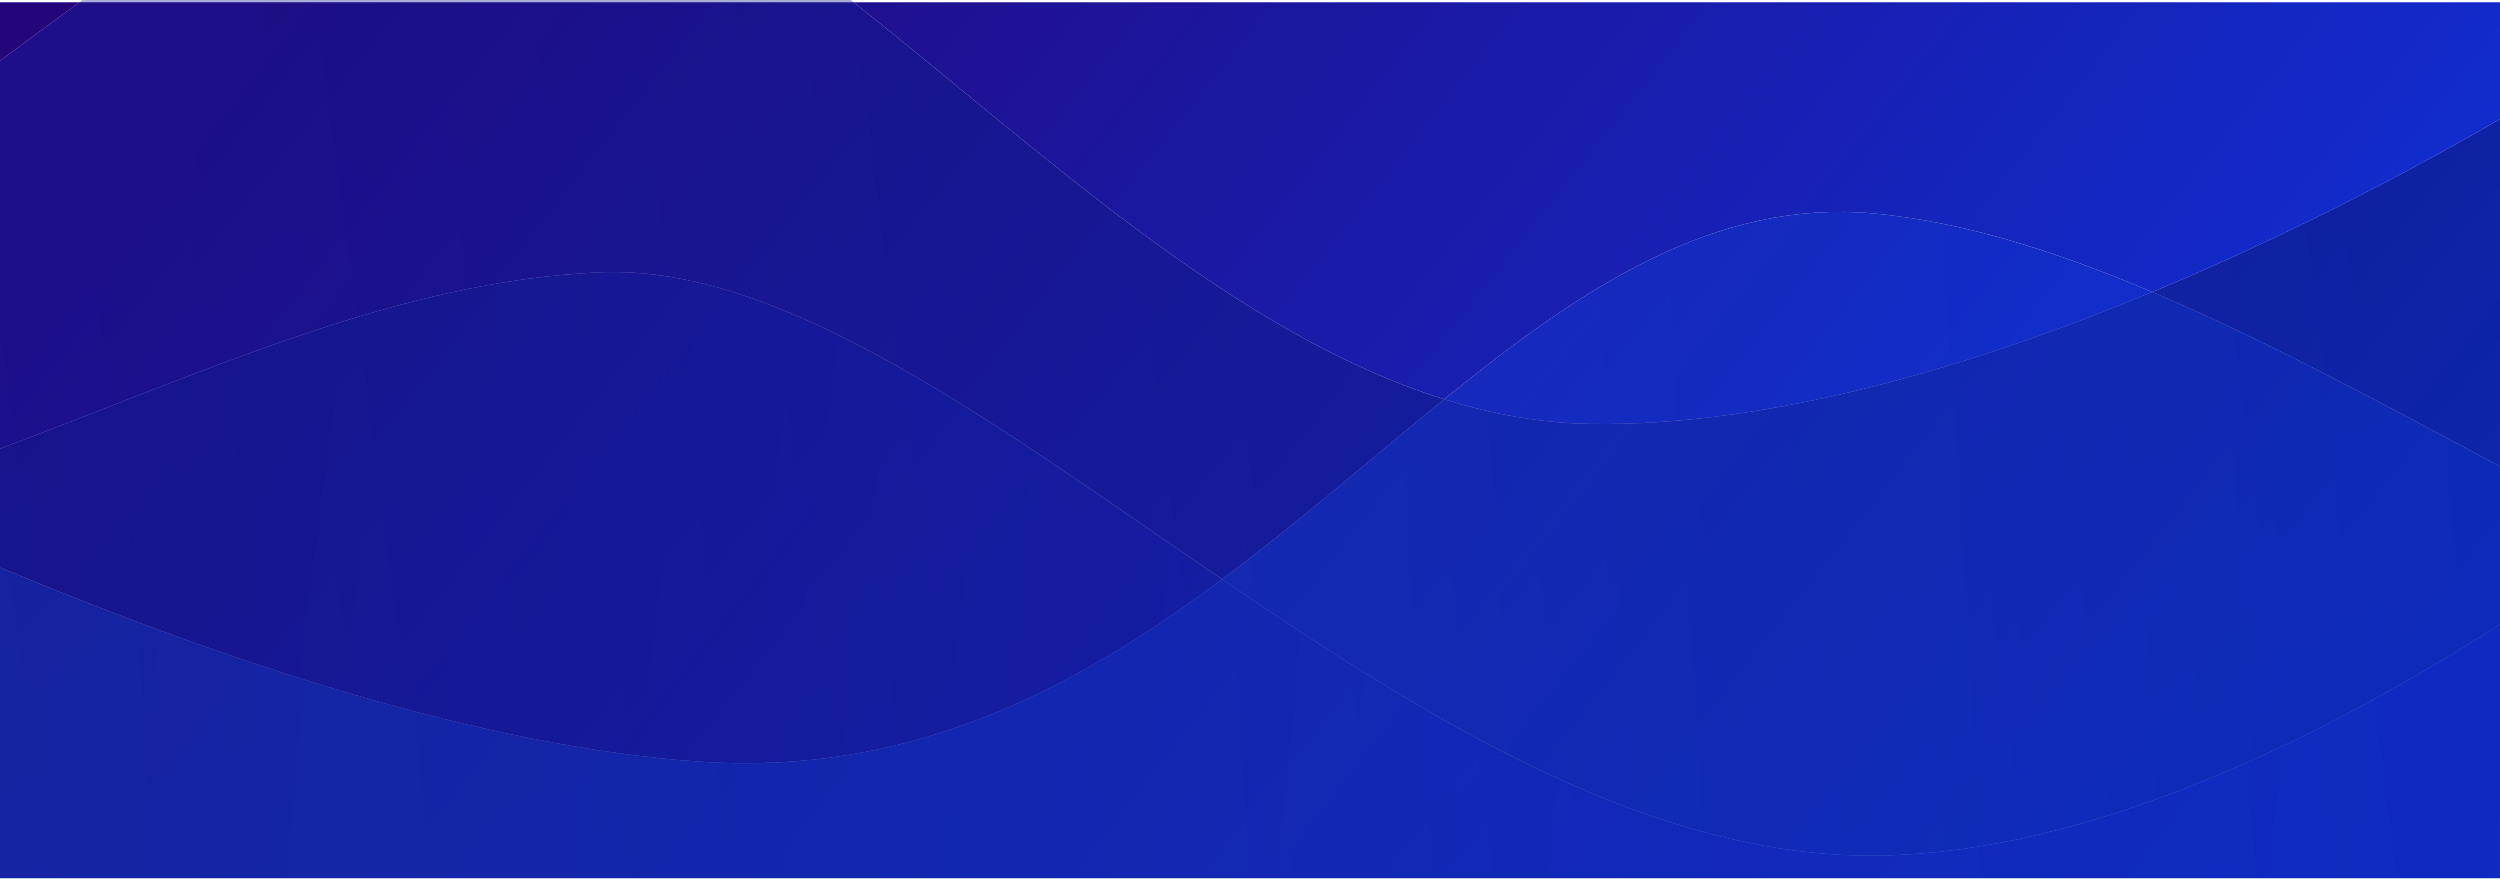
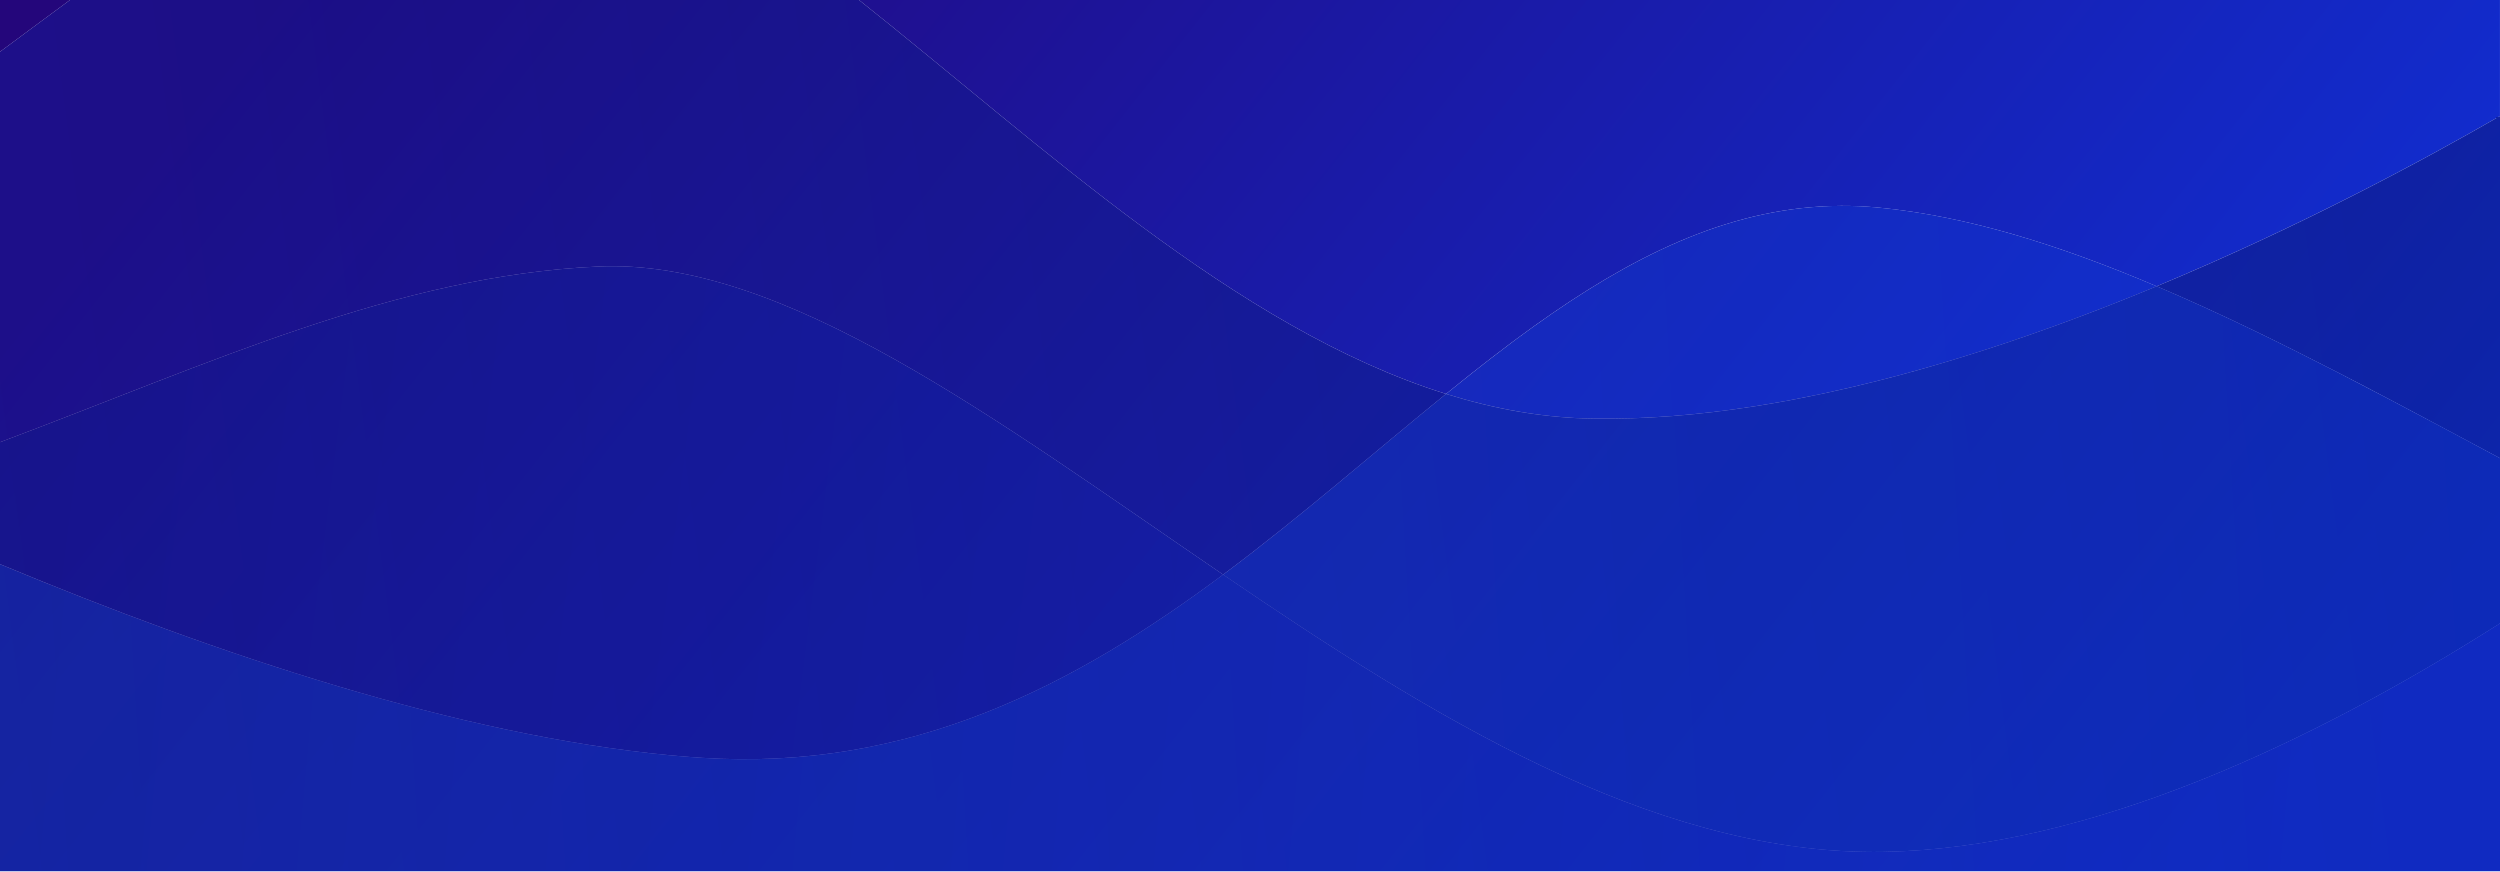
- <svg xmlns="http://www.w3.org/2000/svg" xmlns:xlink="http://www.w3.org/1999/xlink" id="Calque_1" data-name="Calque 1" width="2212" height="777" viewBox="0 0 2212 777">
+ <svg xmlns="http://www.w3.org/2000/svg" xmlns:xlink="http://www.w3.org/1999/xlink" width="2204" height="768" viewBox="0 0 2204 768">
  <defs>
-     <style>.cls-1{fill:none;}.cls-2{fill:url(#Dégradé_sans_nom);}.cls-3{fill:url(#Dégradé_sans_nom_2);}.cls-12,.cls-15,.cls-18,.cls-4,.cls-6,.cls-8{opacity:0.36;}.cls-10,.cls-12,.cls-13,.cls-15,.cls-16,.cls-18,.cls-19,.cls-20,.cls-4,.cls-6,.cls-8{isolation:isolate;}.cls-4{fill:url(#Dégradé_sans_nom_3);}.cls-5{fill:url(#Dégradé_sans_nom_4);}.cls-6{fill:url(#Dégradé_sans_nom_5);}.cls-7{fill:url(#Dégradé_sans_nom_6);}.cls-8{fill:url(#Dégradé_sans_nom_7);}.cls-9{fill:url(#Dégradé_sans_nom_8);}.cls-10,.cls-13,.cls-19{opacity:0.34;}.cls-10{fill:url(#Dégradé_sans_nom_9);}.cls-11{fill:url(#Dégradé_sans_nom_10);}.cls-12{fill:url(#Dégradé_sans_nom_11);}.cls-13{fill:url(#Dégradé_sans_nom_12);}.cls-14{fill:url(#Dégradé_sans_nom_13);}.cls-15{fill:url(#Dégradé_sans_nom_14);}.cls-16,.cls-20{opacity:0.33;}.cls-16{fill:url(#Dégradé_sans_nom_15);}.cls-17{fill:url(#Dégradé_sans_nom_16);}.cls-18{fill:url(#Dégradé_sans_nom_17);}.cls-19{fill:url(#Dégradé_sans_nom_18);}.cls-20{fill:url(#Dégradé_sans_nom_19);}</style>
-     <linearGradient id="Dégradé_sans_nom" x1="2135.65" y1="768.95" x2="2136.74" y2="768.57" gradientTransform="matrix(1920, 0, 0, -847, -4100264, 651344)" gradientUnits="userSpaceOnUse">
+     <style>.cls-1{fill:none;}.cls-2{fill:url(#Dégradé_sans_nom_16);}.cls-3{fill:url(#Dégradé_sans_nom_16-2);}.cls-4{fill:url(#Dégradé_sans_nom_16-3);}.cls-10,.cls-22,.cls-25,.cls-26,.cls-29,.cls-32,.cls-36,.cls-41,.cls-44,.cls-5,.cls-8{opacity:0.36;}.cls-10,.cls-12,.cls-14,.cls-16,.cls-18,.cls-20,.cls-22,.cls-23,.cls-25,.cls-26,.cls-27,.cls-29,.cls-30,.cls-32,.cls-33,.cls-34,.cls-36,.cls-37,.cls-38,.cls-39,.cls-41,.cls-42,.cls-44,.cls-45,.cls-46,.cls-5,.cls-8{isolation:isolate;}.cls-5{fill:url(#Dégradé_sans_nom_17);}.cls-6{fill:url(#Dégradé_sans_nom_16-4);}.cls-7{fill:url(#Dégradé_sans_nom_16-5);}.cls-8{fill:url(#Dégradé_sans_nom_17-2);}.cls-9{fill:url(#Dégradé_sans_nom_16-6);}.cls-10{fill:url(#Dégradé_sans_nom_17-3);}.cls-11{fill:url(#Dégradé_sans_nom_16-7);}.cls-12,.cls-14,.cls-16,.cls-18,.cls-20,.cls-23,.cls-27,.cls-33,.cls-37,.cls-38,.cls-42,.cls-45{opacity:0.34;}.cls-12{fill:url(#Dégradé_sans_nom_18);}.cls-13{fill:url(#Dégradé_sans_nom_16-8);}.cls-14{fill:url(#Dégradé_sans_nom_18-2);}.cls-15{fill:url(#Dégradé_sans_nom_16-10);}.cls-16{fill:url(#Dégradé_sans_nom_18-3);}.cls-17{fill:url(#Dégradé_sans_nom_16-12);}.cls-18{fill:url(#Dégradé_sans_nom_18-4);}.cls-19{fill:url(#Dégradé_sans_nom_16-14);}.cls-20{fill:url(#Dégradé_sans_nom_18-5);}.cls-21{fill:url(#Dégradé_sans_nom_16-16);}.cls-22{fill:url(#Dégradé_sans_nom_17-4);}.cls-23{fill:url(#Dégradé_sans_nom_18-6);}.cls-24{fill:url(#Dégradé_sans_nom_16-17);}.cls-25{fill:url(#Dégradé_sans_nom_17-5);}.cls-26{fill:url(#Dégradé_sans_nom_17-6);}.cls-27{fill:url(#Dégradé_sans_nom_18-7);}.cls-28{fill:url(#Dégradé_sans_nom_16-19);}.cls-29{fill:url(#Dégradé_sans_nom_17-7);}.cls-30,.cls-34,.cls-39,.cls-46{opacity:0.33;}.cls-30{fill:url(#Dégradé_sans_nom_19);}.cls-31{fill:url(#Dégradé_sans_nom_16-20);}.cls-32{fill:url(#Dégradé_sans_nom_17-8);}.cls-33{fill:url(#Dégradé_sans_nom_18-8);}.cls-34{fill:url(#Dégradé_sans_nom_19-2);}.cls-35{fill:url(#Dégradé_sans_nom_16-21);}.cls-36{fill:url(#Dégradé_sans_nom_17-9);}.cls-37{fill:url(#Dégradé_sans_nom_18-9);}.cls-38{fill:url(#Dégradé_sans_nom_18-10);}.cls-39{fill:url(#Dégradé_sans_nom_19-3);}.cls-40{fill:url(#Dégradé_sans_nom_16-23);}.cls-41{fill:url(#Dégradé_sans_nom_17-11);}.cls-42{fill:url(#Dégradé_sans_nom_18-11);}.cls-43{fill:url(#Dégradé_sans_nom_16-24);}.cls-44{fill:url(#Dégradé_sans_nom_17-12);}.cls-45{fill:url(#Dégradé_sans_nom_18-12);}.cls-46{fill:url(#Dégradé_sans_nom_19-4);}</style>
+     <linearGradient id="Dégradé_sans_nom_16" x1="2136.65" y1="768.95" x2="2137.74" y2="768.57" gradientTransform="matrix(1920, 0, 0, -847, -4102183, 651344)" gradientUnits="userSpaceOnUse">
      <stop offset="0" stop-color="#24067b" />
      <stop offset="1" stop-color="#0f31d8" />
    </linearGradient>
-     <linearGradient id="Dégradé_sans_nom_2" x1="2135.69" y1="769.07" x2="2136.78" y2="768.69" xlink:href="#Dégradé_sans_nom" />
-     <linearGradient id="Dégradé_sans_nom_3" x1="2135.83" y1="769.45" x2="2136.85" y2="769.48" gradientTransform="matrix(2627.29, 0, 0, -586.62, -5612060.82, 451374.75)" gradientUnits="userSpaceOnUse">
+     <linearGradient id="Dégradé_sans_nom_16-2" x1="2136.69" y1="769.06" x2="2137.78" y2="768.68" xlink:href="#Dégradé_sans_nom_16" />
+     <linearGradient id="Dégradé_sans_nom_16-3" x1="2136.69" y1="769.06" x2="2137.78" y2="768.68" xlink:href="#Dégradé_sans_nom_16" />
+     <linearGradient id="Dégradé_sans_nom_17" x1="2136.85" y1="768.99" x2="2137.87" y2="769.02" gradientTransform="matrix(2627.29, 0, 0, -586.62, -5614687.11, 451374.75)" gradientUnits="userSpaceOnUse">
      <stop offset="0" stop-color="#1223b5" />
      <stop offset="1" stop-color="#09125b" />
    </linearGradient>
-     <linearGradient id="Dégradé_sans_nom_4" x1="2135.69" y1="769.06" x2="2136.78" y2="768.68" xlink:href="#Dégradé_sans_nom" />
-     <linearGradient id="Dégradé_sans_nom_5" x1="2135.85" y1="768.99" x2="2136.87" y2="769.02" xlink:href="#Dégradé_sans_nom_3" />
-     <linearGradient id="Dégradé_sans_nom_6" x1="2135.6" y1="768.82" x2="2136.69" y2="768.44" xlink:href="#Dégradé_sans_nom" />
-     <linearGradient id="Dégradé_sans_nom_7" x1="2135.85" y1="769.01" x2="2136.87" y2="769.04" xlink:href="#Dégradé_sans_nom_3" />
-     <linearGradient id="Dégradé_sans_nom_8" x1="2135.64" y1="768.92" x2="2136.73" y2="768.54" xlink:href="#Dégradé_sans_nom" />
-     <linearGradient id="Dégradé_sans_nom_9" x1="2136.12" y1="768.61" x2="2137.15" y2="768.65" gradientTransform="matrix(3080.32, 269.49, 61.9, -707.46, -6628040.13, -31786.25)" gradientUnits="userSpaceOnUse">
+     <linearGradient id="Dégradé_sans_nom_16-4" x1="2136.71" y1="769.11" x2="2137.8" y2="768.73" xlink:href="#Dégradé_sans_nom_16" />
+     <linearGradient id="Dégradé_sans_nom_16-5" x1="2136.71" y1="769.11" x2="2137.8" y2="768.73" xlink:href="#Dégradé_sans_nom_16" />
+     <linearGradient id="Dégradé_sans_nom_17-2" x1="2136.84" y1="769.12" x2="2137.86" y2="769.15" xlink:href="#Dégradé_sans_nom_17" />
+     <linearGradient id="Dégradé_sans_nom_16-6" x1="2136.6" y1="768.82" x2="2137.69" y2="768.44" xlink:href="#Dégradé_sans_nom_16" />
+     <linearGradient id="Dégradé_sans_nom_17-3" x1="2136.85" y1="769.01" x2="2137.87" y2="769.04" xlink:href="#Dégradé_sans_nom_17" />
+     <linearGradient id="Dégradé_sans_nom_16-7" x1="2136.64" y1="768.92" x2="2137.73" y2="768.54" xlink:href="#Dégradé_sans_nom_16" />
+     <linearGradient id="Dégradé_sans_nom_18" x1="2137.12" y1="768.61" x2="2138.15" y2="768.65" gradientTransform="matrix(3080.32, 269.49, 61.9, -707.46, -6631119.45, -32055.74)" gradientUnits="userSpaceOnUse">
      <stop offset="0" stop-color="#1755e1" />
      <stop offset="1" stop-color="#0c2fcd" />
    </linearGradient>
-     <linearGradient id="Dégradé_sans_nom_10" x1="2135.57" y1="768.72" x2="2136.66" y2="768.34" xlink:href="#Dégradé_sans_nom" />
-     <linearGradient id="Dégradé_sans_nom_11" x1="2135.86" y1="768.57" x2="2136.88" y2="768.6" xlink:href="#Dégradé_sans_nom_3" />
-     <linearGradient id="Dégradé_sans_nom_12" x1="2136.13" y1="768.32" x2="2137.16" y2="768.36" xlink:href="#Dégradé_sans_nom_9" />
-     <linearGradient id="Dégradé_sans_nom_13" x1="2135.52" y1="768.58" x2="2136.61" y2="768.2" xlink:href="#Dégradé_sans_nom" />
-     <linearGradient id="Dégradé_sans_nom_14" x1="2135.86" y1="768.67" x2="2136.88" y2="768.7" xlink:href="#Dégradé_sans_nom_3" />
-     <linearGradient id="Dégradé_sans_nom_15" x1="2138.59" y1="769.21" x2="2139.65" y2="769.26" gradientTransform="matrix(-2641.3, 134.82, -16.68, -709.24, 5664031.07, 257593.9)" gradientUnits="userSpaceOnUse">
+     <linearGradient id="Dégradé_sans_nom_16-8" x1="2136.62" y1="768.85" x2="2137.71" y2="768.47" xlink:href="#Dégradé_sans_nom_16" />
+     <linearGradient id="Dégradé_sans_nom_18-2" x1="2137.13" y1="768.54" x2="2138.15" y2="768.58" xlink:href="#Dégradé_sans_nom_18" />
+     <linearGradient id="Dégradé_sans_nom_16-10" x1="2136.61" y1="768.84" x2="2137.7" y2="768.46" xlink:href="#Dégradé_sans_nom_16" />
+     <linearGradient id="Dégradé_sans_nom_18-3" x1="2137.13" y1="768.52" x2="2138.16" y2="768.56" xlink:href="#Dégradé_sans_nom_18" />
+     <linearGradient id="Dégradé_sans_nom_16-12" x1="2136.65" y1="768.95" x2="2137.74" y2="768.57" xlink:href="#Dégradé_sans_nom_16" />
+     <linearGradient id="Dégradé_sans_nom_18-4" x1="2137.12" y1="768.66" x2="2138.15" y2="768.69" xlink:href="#Dégradé_sans_nom_18" />
+     <linearGradient id="Dégradé_sans_nom_16-14" x1="2136.68" y1="769.04" x2="2137.77" y2="768.66" xlink:href="#Dégradé_sans_nom_16" />
+     <linearGradient id="Dégradé_sans_nom_18-5" x1="2137.12" y1="768.75" x2="2138.15" y2="768.79" xlink:href="#Dégradé_sans_nom_18" />
+     <linearGradient id="Dégradé_sans_nom_16-16" x1="2136.57" y1="768.72" x2="2137.66" y2="768.34" xlink:href="#Dégradé_sans_nom_16" />
+     <linearGradient id="Dégradé_sans_nom_17-4" x1="2136.86" y1="768.57" x2="2137.88" y2="768.6" xlink:href="#Dégradé_sans_nom_17" />
+     <linearGradient id="Dégradé_sans_nom_18-6" x1="2137.13" y1="768.32" x2="2138.16" y2="768.36" xlink:href="#Dégradé_sans_nom_18" />
+     <linearGradient id="Dégradé_sans_nom_16-17" x1="2136.56" y1="768.71" x2="2137.65" y2="768.33" xlink:href="#Dégradé_sans_nom_16" />
+     <linearGradient id="Dégradé_sans_nom_17-5" x1="2136.85" y1="768.7" x2="2137.88" y2="768.73" xlink:href="#Dégradé_sans_nom_17" />
+     <linearGradient id="Dégradé_sans_nom_17-6" x1="2136.85" y1="768.7" x2="2137.88" y2="768.73" xlink:href="#Dégradé_sans_nom_17" />
+     <linearGradient id="Dégradé_sans_nom_18-7" x1="2137.13" y1="768.36" x2="2138.16" y2="768.4" xlink:href="#Dégradé_sans_nom_18" />
+     <linearGradient id="Dégradé_sans_nom_16-19" x1="2136.52" y1="768.58" x2="2137.61" y2="768.2" xlink:href="#Dégradé_sans_nom_16" />
+     <linearGradient id="Dégradé_sans_nom_17-7" x1="2136.86" y1="768.67" x2="2137.88" y2="768.7" xlink:href="#Dégradé_sans_nom_17" />
+     <linearGradient id="Dégradé_sans_nom_19" x1="2139.59" y1="769.21" x2="2140.65" y2="769.26" gradientTransform="matrix(-2641.3, 134.82, -16.68, -709.24, 5666673.38, 257459.08)" gradientUnits="userSpaceOnUse">
      <stop offset="0" stop-color="#172ce1" />
      <stop offset="1" stop-color="#0c1984" />
    </linearGradient>
-     <linearGradient id="Dégradé_sans_nom_16" x1="2135.47" y1="768.45" x2="2136.56" y2="768.07" xlink:href="#Dégradé_sans_nom" />
-     <linearGradient id="Dégradé_sans_nom_17" x1="2135.86" y1="768.35" x2="2136.89" y2="768.38" xlink:href="#Dégradé_sans_nom_3" />
-     <linearGradient id="Dégradé_sans_nom_18" x1="2136.15" y1="768.03" x2="2137.17" y2="768.07" xlink:href="#Dégradé_sans_nom_9" />
-     <linearGradient id="Dégradé_sans_nom_19" x1="2138.6" y1="768.93" x2="2139.66" y2="768.97" xlink:href="#Dégradé_sans_nom_15" />
+     <linearGradient id="Dégradé_sans_nom_16-20" x1="2136.47" y1="768.45" x2="2137.56" y2="768.07" xlink:href="#Dégradé_sans_nom_16" />
+     <linearGradient id="Dégradé_sans_nom_17-8" x1="2136.86" y1="768.35" x2="2137.89" y2="768.38" xlink:href="#Dégradé_sans_nom_17" />
+     <linearGradient id="Dégradé_sans_nom_18-8" x1="2137.15" y1="768.03" x2="2138.17" y2="768.07" xlink:href="#Dégradé_sans_nom_18" />
+     <linearGradient id="Dégradé_sans_nom_19-2" x1="2139.6" y1="768.93" x2="2140.66" y2="768.97" xlink:href="#Dégradé_sans_nom_19" />
+     <linearGradient id="Dégradé_sans_nom_16-21" x1="2136.53" y1="768.61" x2="2137.5" y2="768.27" xlink:href="#Dégradé_sans_nom_16" />
+     <linearGradient id="Dégradé_sans_nom_17-9" x1="2136.86" y1="768.57" x2="2137.33" y2="768.58" xlink:href="#Dégradé_sans_nom_17" />
+     <linearGradient id="Dégradé_sans_nom_18-9" x1="2137.14" y1="768.24" x2="2137.56" y2="768.26" xlink:href="#Dégradé_sans_nom_18" />
+     <linearGradient id="Dégradé_sans_nom_18-10" x1="2137.14" y1="768.24" x2="2137.56" y2="768.26" xlink:href="#Dégradé_sans_nom_18" />
+     <linearGradient id="Dégradé_sans_nom_19-3" x1="2139.59" y1="769.11" x2="2140.15" y2="769.13" xlink:href="#Dégradé_sans_nom_19" />
+     <linearGradient id="Dégradé_sans_nom_16-23" x1="2136.47" y1="768.44" x2="2137.56" y2="768.06" xlink:href="#Dégradé_sans_nom_16" />
+     <linearGradient id="Dégradé_sans_nom_17-11" x1="2136.87" y1="768.15" x2="2137.89" y2="768.18" xlink:href="#Dégradé_sans_nom_17" />
+     <linearGradient id="Dégradé_sans_nom_18-11" x1="2137.15" y1="767.96" x2="2138.18" y2="768" xlink:href="#Dégradé_sans_nom_18" />
+     <linearGradient id="Dégradé_sans_nom_16-24" x1="2136.47" y1="768.44" x2="2137.56" y2="768.06" xlink:href="#Dégradé_sans_nom_16" />
+     <linearGradient id="Dégradé_sans_nom_17-12" x1="2136.87" y1="768.15" x2="2137.89" y2="768.18" xlink:href="#Dégradé_sans_nom_17" />
+     <linearGradient id="Dégradé_sans_nom_18-12" x1="2137.15" y1="767.96" x2="2138.18" y2="768" xlink:href="#Dégradé_sans_nom_18" />
+     <linearGradient id="Dégradé_sans_nom_19-4" x1="2139.6" y1="768.73" x2="2140.67" y2="768.77" xlink:href="#Dégradé_sans_nom_19" />
  </defs>
-   <path class="cls-1" d="M2208-4V-6H748.7c.8.7,1.7,1.3,2.5,2Z" transform="translate(4 6)" />
-   <path class="cls-1" d="M66.2-4c.9-.7,1.8-1.3,2.7-2H-4v2Z" transform="translate(4 6)" />
-   <path class="cls-2" d="M-4-4V47.9C19.7,30.4,43.1,12.9,66.2-4Z" transform="translate(4 6)" />
-   <path class="cls-3" d="M1273.8,347.3C1395.2,248.9,1513.7,169.5,1655,183c78.4,7.5,160.2,33.2,245.3,69.4,130.5-54.2,242.2-115,307.7-153V-4H751.2C912.8,123.7,1086.1,288.7,1273.8,347.3Z" transform="translate(4 6)" />
-   <path class="cls-4" d="M751.2-4c-.8-.7-1.7-1.3-2.5-2H69c-.9.7-1.8,1.3-2.7,2Z" transform="translate(4 6)" />
-   <path class="cls-5" d="M2208,406.7V99.4c-65.5,38-177.2,98.7-307.7,153C1998.4,294,2101,349.4,2208,406.7Z" transform="translate(4 6)" />
-   <path class="cls-6" d="M2208,406.7V99.4c-65.5,38-177.2,98.7-307.7,153C1998.4,294,2101,349.4,2208,406.7Z" transform="translate(4 6)" />
-   <path class="cls-7" d="M1077.3,506.6c68.8-51.2,133-107.9,196.5-159.3C1086.1,288.7,912.8,123.7,751.2-4H66.2C43.1,12.9,19.7,30.4-4,47.9V391c188.2-70.4,352-147.8,530-156C689.1,227.5,876.3,369.6,1077.3,506.6Z" transform="translate(4 6)" />
-   <path class="cls-8" d="M1077.3,506.6c68.8-51.2,133-107.9,196.5-159.3C1086.1,288.7,912.8,123.7,751.2-4H66.2C43.1,12.9,19.7,30.4-4,47.9V391c188.2-70.4,352-147.8,530-156C689.1,227.5,876.3,369.6,1077.3,506.6Z" transform="translate(4 6)" />
-   <path class="cls-9" d="M1900.3,252.4c-85.1-36.1-166.9-61.9-245.3-69.4-141.3-13.5-259.8,65.9-381.2,164.3,42.7,13.3,86,21.2,130.2,21.8C1565.6,371.4,1746.1,316.4,1900.3,252.4Z" transform="translate(4 6)" />
-   <path class="cls-10" d="M1900.3,252.4c-85.1-36.1-166.9-61.9-245.3-69.4-141.3-13.5-259.8,65.9-381.2,164.3,42.7,13.3,86,21.2,130.2,21.8C1565.6,371.4,1746.1,316.4,1900.3,252.4Z" transform="translate(4 6)" />
-   <path class="cls-11" d="M1404,369.1c-44.2-.6-87.6-8.5-130.2-21.8-63.5,51.4-127.8,108.1-196.5,159.3,185.2,126.2,382.1,248,582.7,244.4,183.2-3.3,382.1-98.6,548-204.6V406.7c-107-57.3-209.6-112.7-307.7-154.3C1746.1,316.4,1565.6,371.4,1404,369.1Z" transform="translate(4 6)" />
-   <path class="cls-12" d="M1404,369.1c-44.2-.6-87.6-8.5-130.2-21.8-63.5,51.4-127.8,108.1-196.5,159.3,185.2,126.2,382.1,248,582.7,244.4,183.2-3.3,382.1-98.6,548-204.6V406.7c-107-57.3-209.6-112.7-307.7-154.3C1746.1,316.4,1565.6,371.4,1404,369.1Z" transform="translate(4 6)" />
-   <path class="cls-13" d="M1404,369.1c-44.2-.6-87.6-8.5-130.2-21.8-63.5,51.4-127.8,108.1-196.5,159.3,185.2,126.2,382.1,248,582.7,244.4,183.2-3.3,382.1-98.6,548-204.6V406.7c-107-57.3-209.6-112.7-307.7-154.3C1746.1,316.4,1565.6,371.4,1404,369.1Z" transform="translate(4 6)" />
-   <path class="cls-14" d="M1077.3,506.6C876.3,369.6,689.1,227.5,526,235,348,243.2,184.2,320.6-4,391V496.1C197.7,580.4,424.2,655,616,668,802.1,680.6,947.7,603.2,1077.3,506.6Z" transform="translate(4 6)" />
-   <path class="cls-15" d="M1077.3,506.6C876.3,369.6,689.1,227.5,526,235,348,243.2,184.2,320.6-4,391V496.1C197.7,580.4,424.2,655,616,668,802.1,680.6,947.7,603.2,1077.3,506.6Z" transform="translate(4 6)" />
-   <path class="cls-16" d="M1077.3,506.6C876.3,369.6,689.1,227.5,526,235,348,243.2,184.2,320.6-4,391V496.1C197.7,580.4,424.2,655,616,668,802.1,680.6,947.7,603.2,1077.3,506.6Z" transform="translate(4 6)" />
-   <path class="cls-17" d="M1077.3,506.6C947.7,603.2,802.1,680.6,616,668,424.2,655,197.7,580.4-4,496.2V771H2208V546.4c-165.9,106-364.8,201.3-548,204.6C1459.3,754.6,1262.4,632.8,1077.3,506.6Z" transform="translate(4 6)" />
-   <path class="cls-18" d="M1077.3,506.6C947.7,603.2,802.1,680.6,616,668,424.2,655,197.7,580.4-4,496.2V771H2208V546.4c-165.9,106-364.8,201.3-548,204.6C1459.3,754.6,1262.4,632.8,1077.3,506.6Z" transform="translate(4 6)" />
-   <path class="cls-19" d="M1077.3,506.6C947.7,603.2,802.1,680.6,616,668,424.2,655,197.7,580.4-4,496.2V771H2208V546.4c-165.9,106-364.8,201.3-548,204.6C1459.3,754.6,1262.4,632.8,1077.3,506.6Z" transform="translate(4 6)" />
-   <path class="cls-20" d="M1077.3,506.6C947.7,603.2,802.1,680.6,616,668,424.2,655,197.7,580.4-4,496.2V771H2208V546.4c-165.9,106-364.8,201.3-548,204.6C1459.3,754.6,1262.4,632.8,1077.3,506.6Z" transform="translate(4 6)" />
+   <g id="Calque_2" data-name="Calque 2">
+     <g id="Calque_1-2" data-name="Calque 1">
+       <path class="cls-1" d="M2023.08,309.13q19.08,9.54,38.36,19.47Q2042.17,318.69,2023.08,309.13Z" />
+       <path class="cls-1" d="M2061.44,328.6q24.11,12.4,48.54,25.3Q2085.55,341,2061.44,328.6Z" />
+       <path class="cls-1" d="M1985.14,290.51q9.43,4.55,18.92,9.2Q1994.57,295,1985.14,290.51Z" />
+       <path class="cls-1" d="M2110,353.9q14.66,7.73,29.43,15.59Q2124.64,361.63,2110,353.9Z" />
+       <path class="cls-1" d="M1078.3,506.6h0l.06-.05Z" />
+       <path class="cls-1" d="M1651.6,751.08c-197.29-.29-390.87-120.18-573.13-244.36C1260.63,630.9,1454.21,750.79,1651.6,751.08Z" />
+       <path class="cls-1" d="M1656,183c78.4,7.5,160.2,33.3,245.3,69.4C1816.2,216.2,1734.4,190.5,1656,183Z" />
+       <path class="cls-1" d="M2139.41,369.49q14.78,7.86,29.67,15.83Q2154.19,377.36,2139.41,369.49Z" />
+       <path class="cls-1" d="M1671.78,331.49q-7.92,2.11-15.85,4.12Q1663.85,333.6,1671.78,331.49Z" />
+       <path class="cls-1" d="M0,497.35v.1c191.48,79.74,405,150.63,589.81,168.32C405,648.08,191.48,577.19,0,497.35Z" />
+       <path class="cls-1" d="M1711.25,320.4q-7.86,2.33-15.76,4.57Q1703.38,322.72,1711.25,320.4Z" />
+       <path class="cls-1" d="M1901.3,252.4c27.59,11.7,55.54,24.49,83.84,38.11-28.3-13.62-56.25-26.41-83.84-38.11q-18.08,7.5-36.6,14.81Q1883.23,259.92,1901.3,252.4Z" />
+       <path class="cls-1" d="M1695.49,325q-7.89,2.23-15.8,4.39Q1687.6,327.22,1695.49,325Z" />
+       <path class="cls-1" d="M1560.66,355.94q-7.92,1.35-15.83,2.58Q1552.74,357.29,1560.66,355.94Z" />
+       <path class="cls-1" d="M1864.7,267.21q-7.41,2.93-14.88,5.8Q1857.29,270.13,1864.7,267.21Z" />
+       <path class="cls-1" d="M1274.8,347.3c42.6,13.3,86,21.2,130.2,21.8C1360.8,368.5,1317.5,360.6,1274.8,347.3Z" />
+       <path class="cls-1" d="M1789.13,295.29q-7.7,2.68-15.43,5.3Q1781.44,298,1789.13,295.29Z" />
+       <path class="cls-1" d="M1849.82,273q-18.69,7.2-37.73,14.12Q1831.13,280.23,1849.82,273Z" />
+       <path class="cls-1" d="M1750.41,308.29q-11.69,3.76-23.45,7.38Q1738.72,312.07,1750.41,308.29Z" />
+       <path class="cls-1" d="M1766,303.19q-7.76,2.58-15.55,5.1Q1758.21,305.77,1766,303.19Z" />
+       <path class="cls-2" d="M0,0V45.68C20.82,30.29,41.4,14.94,61.76,0Z" />
+       <path class="cls-3" d="M1297.53,329.09q5.68-4.48,11.36-8.9l5.67-4.4q8.52-6.57,17-12.94c1.89-1.42,3.79-2.83,5.68-4.23,83.3-61.66,167.32-108.33,260.4-116,2.12-.17,4.24-.33,6.36-.46q9.57-.6,19.26-.65,16.15-.06,32.71,1.5c78.4,7.5,160.2,33.2,245.3,69.4,127.24-52.94,236.6-112,302.7-150.11V0H757.25c160.16,127.12,331.8,289.31,517.55,347.3Q1286.19,338.07,1297.53,329.09Z" />
+       <path class="cls-4" d="M1985.14,290.51q9.43,4.55,18.92,9.2t19,9.42q19.08,9.54,38.36,19.47,24.11,12.4,48.54,25.3,14.66,7.73,29.43,15.59t29.67,15.83L2204,404V102.29c-66.1,38.15-175.46,97.26-302.7,150.11C1928.89,264.1,1956.84,276.89,1985.14,290.51Z" />
+       <path class="cls-5" d="M1985.14,290.51q9.43,4.55,18.92,9.2t19,9.42q19.08,9.54,38.36,19.47,24.11,12.4,48.54,25.3,14.66,7.73,29.43,15.59t29.67,15.83L2204,404V102.29c-66.1,38.15-175.46,97.26-302.7,150.11C1928.89,264.1,1956.84,276.89,1985.14,290.51Z" />
+       <path class="cls-6" d="M2204,102.29h0c-66.1,38.14-175.46,97.17-302.7,150.11C2028.54,199.55,2137.9,140.44,2204,102.29Z" />
+       <path class="cls-7" d="M2204,102.29h0c-66.1,38.14-175.46,97.17-302.7,150.11C2028.54,199.55,2137.9,140.44,2204,102.29Z" />
+       <path class="cls-8" d="M2204,102.29h0c-66.1,38.14-175.46,97.17-302.7,150.11C2028.54,199.55,2137.9,140.44,2204,102.29Z" />
+       <path class="cls-9" d="M1078.3,506.6l.06-.05c68.68-51.19,133-107.87,196.44-159.25C1089.05,289.31,917.41,127.12,757.25,0H61.76C41.4,14.94,20.82,30.29,0,45.68V389.87C186.94,319.78,350,243.16,527,235,690.1,227.5,877.3,369.6,1078.3,506.6Z" />
+       <path class="cls-10" d="M1078.3,506.6l.06-.05c68.68-51.19,133-107.87,196.44-159.25C1089.05,289.31,917.41,127.12,757.25,0H61.76C41.4,14.94,20.82,30.29,0,45.68V389.87C186.94,319.78,350,243.16,527,235,690.1,227.5,877.3,369.6,1078.3,506.6Z" />
+       <path class="cls-11" d="M1544.83,358.52q7.9-1.23,15.83-2.58c31.68-5.4,63.54-12.28,95.27-20.33q7.92-2,15.85-4.12l7.91-2.13q7.9-2.14,15.8-4.39t15.76-4.57q7.88-2.32,15.71-4.73,11.76-3.6,23.45-7.38,7.8-2.52,15.55-5.1l7.74-2.6q7.74-2.61,15.43-5.3,11.53-4,23-8.16,19-6.9,37.73-14.12,7.47-2.88,14.88-5.8,18.52-7.29,36.6-14.81c-85.1-36.1-166.9-61.9-245.3-69.4q-16.56-1.58-32.71-1.5-9.7,0-19.26.65c-2.12.13-4.24.29-6.36.46-93.08,7.68-177.1,54.35-260.4,116-1.89,1.4-3.79,2.81-5.68,4.23q-8.52,6.38-17,12.94l-5.67,4.4q-5.69,4.41-11.36,8.9-11.35,9-22.73,18.21c42.7,13.3,86,21.2,130.2,21.8C1450.45,369.75,1497.4,365.86,1544.83,358.52Z" />
+       <path class="cls-12" d="M1544.83,358.52q7.9-1.23,15.83-2.58c31.68-5.4,63.54-12.28,95.27-20.33q7.92-2,15.85-4.12l7.91-2.13q7.9-2.14,15.8-4.39t15.76-4.57q7.88-2.32,15.71-4.73,11.76-3.6,23.45-7.38,7.8-2.52,15.55-5.1l7.74-2.6q7.74-2.61,15.43-5.3,11.53-4,23-8.16,19-6.9,37.73-14.12,7.47-2.88,14.88-5.8,18.52-7.29,36.6-14.81c-85.1-36.1-166.9-61.9-245.3-69.4q-16.56-1.58-32.71-1.5-9.7,0-19.26.65c-2.12.13-4.24.29-6.36.46-93.08,7.68-177.1,54.35-260.4,116-1.89,1.4-3.79,2.81-5.68,4.23q-8.52,6.38-17,12.94l-5.67,4.4q-5.69,4.41-11.36,8.9-11.35,9-22.73,18.21c42.7,13.3,86,21.2,130.2,21.8C1450.45,369.75,1497.4,365.86,1544.83,358.52Z" />
+       <path class="cls-13" d="M1314.56,315.79q8.52-6.57,17-12.94Q1323.07,309.23,1314.56,315.79Z" />
+       <path class="cls-13" d="M1314.56,315.79q8.52-6.57,17-12.94Q1323.07,309.23,1314.56,315.79Z" />
+       <path class="cls-14" d="M1314.56,315.79q8.52-6.57,17-12.94Q1323.07,309.23,1314.56,315.79Z" />
+       <path class="cls-15" d="M1297.53,329.09q5.68-4.48,11.36-8.9Q1303.21,324.6,1297.53,329.09Z" />
+       <path class="cls-15" d="M1297.53,329.09q5.68-4.48,11.36-8.9Q1303.21,324.6,1297.53,329.09Z" />
+       <path class="cls-16" d="M1297.53,329.09q5.68-4.48,11.36-8.9Q1303.21,324.6,1297.53,329.09Z" />
+       <path class="cls-17" d="M1337.27,298.62c83.3-61.66,167.32-108.33,260.4-116C1504.59,190.29,1420.57,237,1337.27,298.62Z" />
+       <path class="cls-17" d="M1337.27,298.62c83.3-61.66,167.32-108.33,260.4-116C1504.59,190.29,1420.57,237,1337.27,298.62Z" />
+       <path class="cls-18" d="M1337.27,298.62c83.3-61.66,167.32-108.33,260.4-116C1504.59,190.29,1420.57,237,1337.27,298.62Z" />
+       <path class="cls-19" d="M1604,182.15q9.57-.6,19.26-.65Q1613.59,181.55,1604,182.15Z" />
+       <path class="cls-19" d="M1604,182.15q9.57-.6,19.26-.65Q1613.59,181.55,1604,182.15Z" />
+       <path class="cls-20" d="M1604,182.15q9.57-.6,19.26-.65Q1613.59,181.55,1604,182.15Z" />
+       <path class="cls-21" d="M2139.41,369.49q-14.77-7.86-29.43-15.59-24.43-12.87-48.54-25.3-19.27-9.92-38.36-19.47-9.54-4.75-19-9.42t-18.92-9.2c-28.3-13.62-56.25-26.41-83.84-38.11q-18.08,7.5-36.6,14.81-7.41,2.93-14.88,5.8-18.69,7.2-37.73,14.12-11.43,4.14-23,8.16-7.7,2.68-15.43,5.3l-7.74,2.6q-7.76,2.58-15.55,5.1-11.69,3.76-23.45,7.38-7.85,2.4-15.71,4.73T1695.49,325q-7.89,2.23-15.8,4.39l-7.91,2.13q-7.92,2.11-15.85,4.12c-31.73,8.05-63.59,14.93-95.27,20.33q-7.92,1.35-15.83,2.58c-47.43,7.34-94.38,11.23-139.83,10.58-44.2-.6-87.6-8.5-130.2-21.8-63.48,51.38-127.66,108.06-196.44,159.25l-.06.05.17.12c182.26,124.18,375.84,244.07,573.13,244.36,3.13,0,6.26,0,9.4-.08,181.37-3.27,378.11-96.7,543-201.42V404l-34.92-18.7Q2154.19,377.36,2139.41,369.49Z" />
+       <path class="cls-22" d="M2139.41,369.49q-14.77-7.86-29.43-15.59-24.43-12.87-48.54-25.3-19.27-9.92-38.36-19.47-9.54-4.75-19-9.42t-18.92-9.2c-28.3-13.62-56.25-26.41-83.84-38.11q-18.08,7.5-36.6,14.81-7.41,2.93-14.88,5.8-18.69,7.2-37.73,14.12-11.43,4.14-23,8.16-7.7,2.68-15.43,5.3l-7.74,2.6q-7.76,2.58-15.55,5.1-11.69,3.76-23.45,7.38-7.85,2.4-15.71,4.73T1695.49,325q-7.89,2.23-15.8,4.39l-7.91,2.13q-7.92,2.11-15.85,4.12c-31.73,8.05-63.59,14.93-95.27,20.33q-7.92,1.35-15.83,2.58c-47.43,7.34-94.38,11.23-139.83,10.58-44.2-.6-87.6-8.5-130.2-21.8-63.48,51.38-127.66,108.06-196.44,159.25l-.06.05.17.12c182.26,124.18,375.84,244.07,573.13,244.36,3.13,0,6.26,0,9.4-.08,181.37-3.27,378.11-96.7,543-201.42V404l-34.92-18.7Q2154.19,377.36,2139.41,369.49Z" />
+       <path class="cls-23" d="M2139.41,369.49q-14.77-7.86-29.43-15.59-24.43-12.87-48.54-25.3-19.27-9.92-38.36-19.47-9.54-4.75-19-9.42t-18.92-9.2c-28.3-13.62-56.25-26.41-83.84-38.11q-18.08,7.5-36.6,14.81-7.41,2.93-14.88,5.8-18.69,7.2-37.73,14.12-11.43,4.14-23,8.16-7.7,2.68-15.43,5.3l-7.74,2.6q-7.76,2.58-15.55,5.1-11.69,3.76-23.45,7.38-7.85,2.4-15.71,4.73T1695.49,325q-7.89,2.23-15.8,4.39l-7.91,2.13q-7.92,2.11-15.85,4.12c-31.73,8.05-63.59,14.93-95.27,20.33q-7.92,1.35-15.83,2.58c-47.43,7.34-94.38,11.23-139.83,10.58-44.2-.6-87.6-8.5-130.2-21.8-63.48,51.38-127.66,108.06-196.44,159.25l-.06.05.17.12c182.26,124.18,375.84,244.07,573.13,244.36,3.13,0,6.26,0,9.4-.08,181.37-3.27,378.11-96.7,543-201.42V404l-34.92-18.7Q2154.19,377.36,2139.41,369.49Z" />
+       <path class="cls-24" d="M1078.36,506.55c68.78-51.19,133-107.87,196.44-159.25C1211.32,398.68,1147,455.36,1078.36,506.55Z" />
+       <path class="cls-25" d="M1078.36,506.55c68.78-51.19,133-107.87,196.44-159.25C1211.32,398.68,1147,455.36,1078.36,506.55Z" />
+       <path class="cls-24" d="M1078.36,506.55c68.78-51.19,133-107.87,196.44-159.25C1211.32,398.68,1147,455.36,1078.36,506.55Z" />
+       <path class="cls-26" d="M1078.36,506.55c68.78-51.19,133-107.87,196.44-159.25C1211.32,398.68,1147,455.36,1078.36,506.55Z" />
+       <path class="cls-27" d="M1078.36,506.55c68.78-51.19,133-107.87,196.44-159.25C1211.32,398.68,1147,455.36,1078.36,506.55Z" />
+       <path class="cls-28" d="M617,668c186.1,12.6,331.7-64.8,461.3-161.4C877.3,369.6,690.1,227.5,527,235,350,243.16,186.94,319.78,0,389.87V497.35c191.48,79.84,405,150.73,589.81,168.42Q603.51,667.09,617,668Z" />
+       <path class="cls-29" d="M617,668c186.1,12.6,331.7-64.8,461.3-161.4C877.3,369.6,690.1,227.5,527,235,350,243.16,186.94,319.78,0,389.87V497.35c191.48,79.84,405,150.73,589.81,168.42Q603.51,667.09,617,668Z" />
+       <path class="cls-30" d="M617,668c186.1,12.6,331.7-64.8,461.3-161.4C877.3,369.6,690.1,227.5,527,235,350,243.16,186.94,319.78,0,389.87V497.35c191.48,79.84,405,150.73,589.81,168.42Q603.51,667.09,617,668Z" />
+       <path class="cls-31" d="M1661,751c-3.14.06-6.27.08-9.4.08-197.39-.29-391-120.18-573.13-244.36l-.17-.12h0C948.7,603.2,803.1,680.6,617,668q-13.49-.91-27.19-2.23C405,648.08,191.48,577.19,0,497.45V768H2204V549.58C2039.11,654.3,1842.37,747.73,1661,751Z" />
+       <path class="cls-32" d="M1661,751c-3.14.06-6.27.08-9.4.08-197.39-.29-391-120.18-573.13-244.36l-.17-.12h0C948.7,603.2,803.1,680.6,617,668q-13.49-.91-27.19-2.23C405,648.08,191.48,577.19,0,497.45V768H2204V549.58C2039.11,654.3,1842.37,747.73,1661,751Z" />
+       <path class="cls-33" d="M1661,751c-3.14.06-6.27.08-9.4.08-197.39-.29-391-120.18-573.13-244.36l-.17-.12h0C948.7,603.2,803.1,680.6,617,668q-13.49-.91-27.19-2.23C405,648.08,191.48,577.19,0,497.45V768H2204V549.58C2039.11,654.3,1842.37,747.73,1661,751Z" />
+       <path class="cls-34" d="M1661,751c-3.14.06-6.27.08-9.4.08-197.39-.29-391-120.18-573.13-244.36l-.17-.12h0C948.7,603.2,803.1,680.6,617,668q-13.49-.91-27.19-2.23C405,648.08,191.48,577.19,0,497.45V768H2204V549.58C2039.11,654.3,1842.37,747.73,1661,751Z" />
+       <path class="cls-35" d="M1078.3,506.6l.17.12-.17-.12Z" />
+       <path class="cls-36" d="M1078.3,506.6l.17.12-.17-.12Z" />
+       <path class="cls-37" d="M1078.3,506.6l.17.12-.17-.12Z" />
+       <path class="cls-35" d="M1078.3,506.6l.17.12-.17-.12Z" />
+       <path class="cls-36" d="M1078.3,506.6l.17.12-.17-.12Z" />
+       <path class="cls-38" d="M1078.3,506.6l.17.12-.17-.12Z" />
+       <path class="cls-39" d="M1078.3,506.6l.17.12-.17-.12Z" />
+       <path class="cls-40" d="M1661,751c-3.14.06-6.27.08-9.4.08C1654.73,751.08,1657.86,751.06,1661,751Z" />
+       <path class="cls-41" d="M1661,751c-3.14.06-6.27.08-9.4.08C1654.73,751.08,1657.86,751.06,1661,751Z" />
+       <path class="cls-42" d="M1661,751c-3.14.06-6.27.08-9.4.08C1654.73,751.08,1657.86,751.06,1661,751Z" />
+       <path class="cls-43" d="M1661,751c-3.14.06-6.27.08-9.4.08C1654.73,751.08,1657.86,751.06,1661,751Z" />
+       <path class="cls-44" d="M1661,751c-3.14.06-6.27.08-9.4.08C1654.73,751.08,1657.86,751.06,1661,751Z" />
+       <path class="cls-45" d="M1661,751c-3.14.06-6.27.08-9.4.08C1654.73,751.08,1657.86,751.06,1661,751Z" />
+       <path class="cls-46" d="M1661,751c-3.14.06-6.27.08-9.4.08C1654.73,751.08,1657.86,751.06,1661,751Z" />
+     </g>
+   </g>
</svg>
